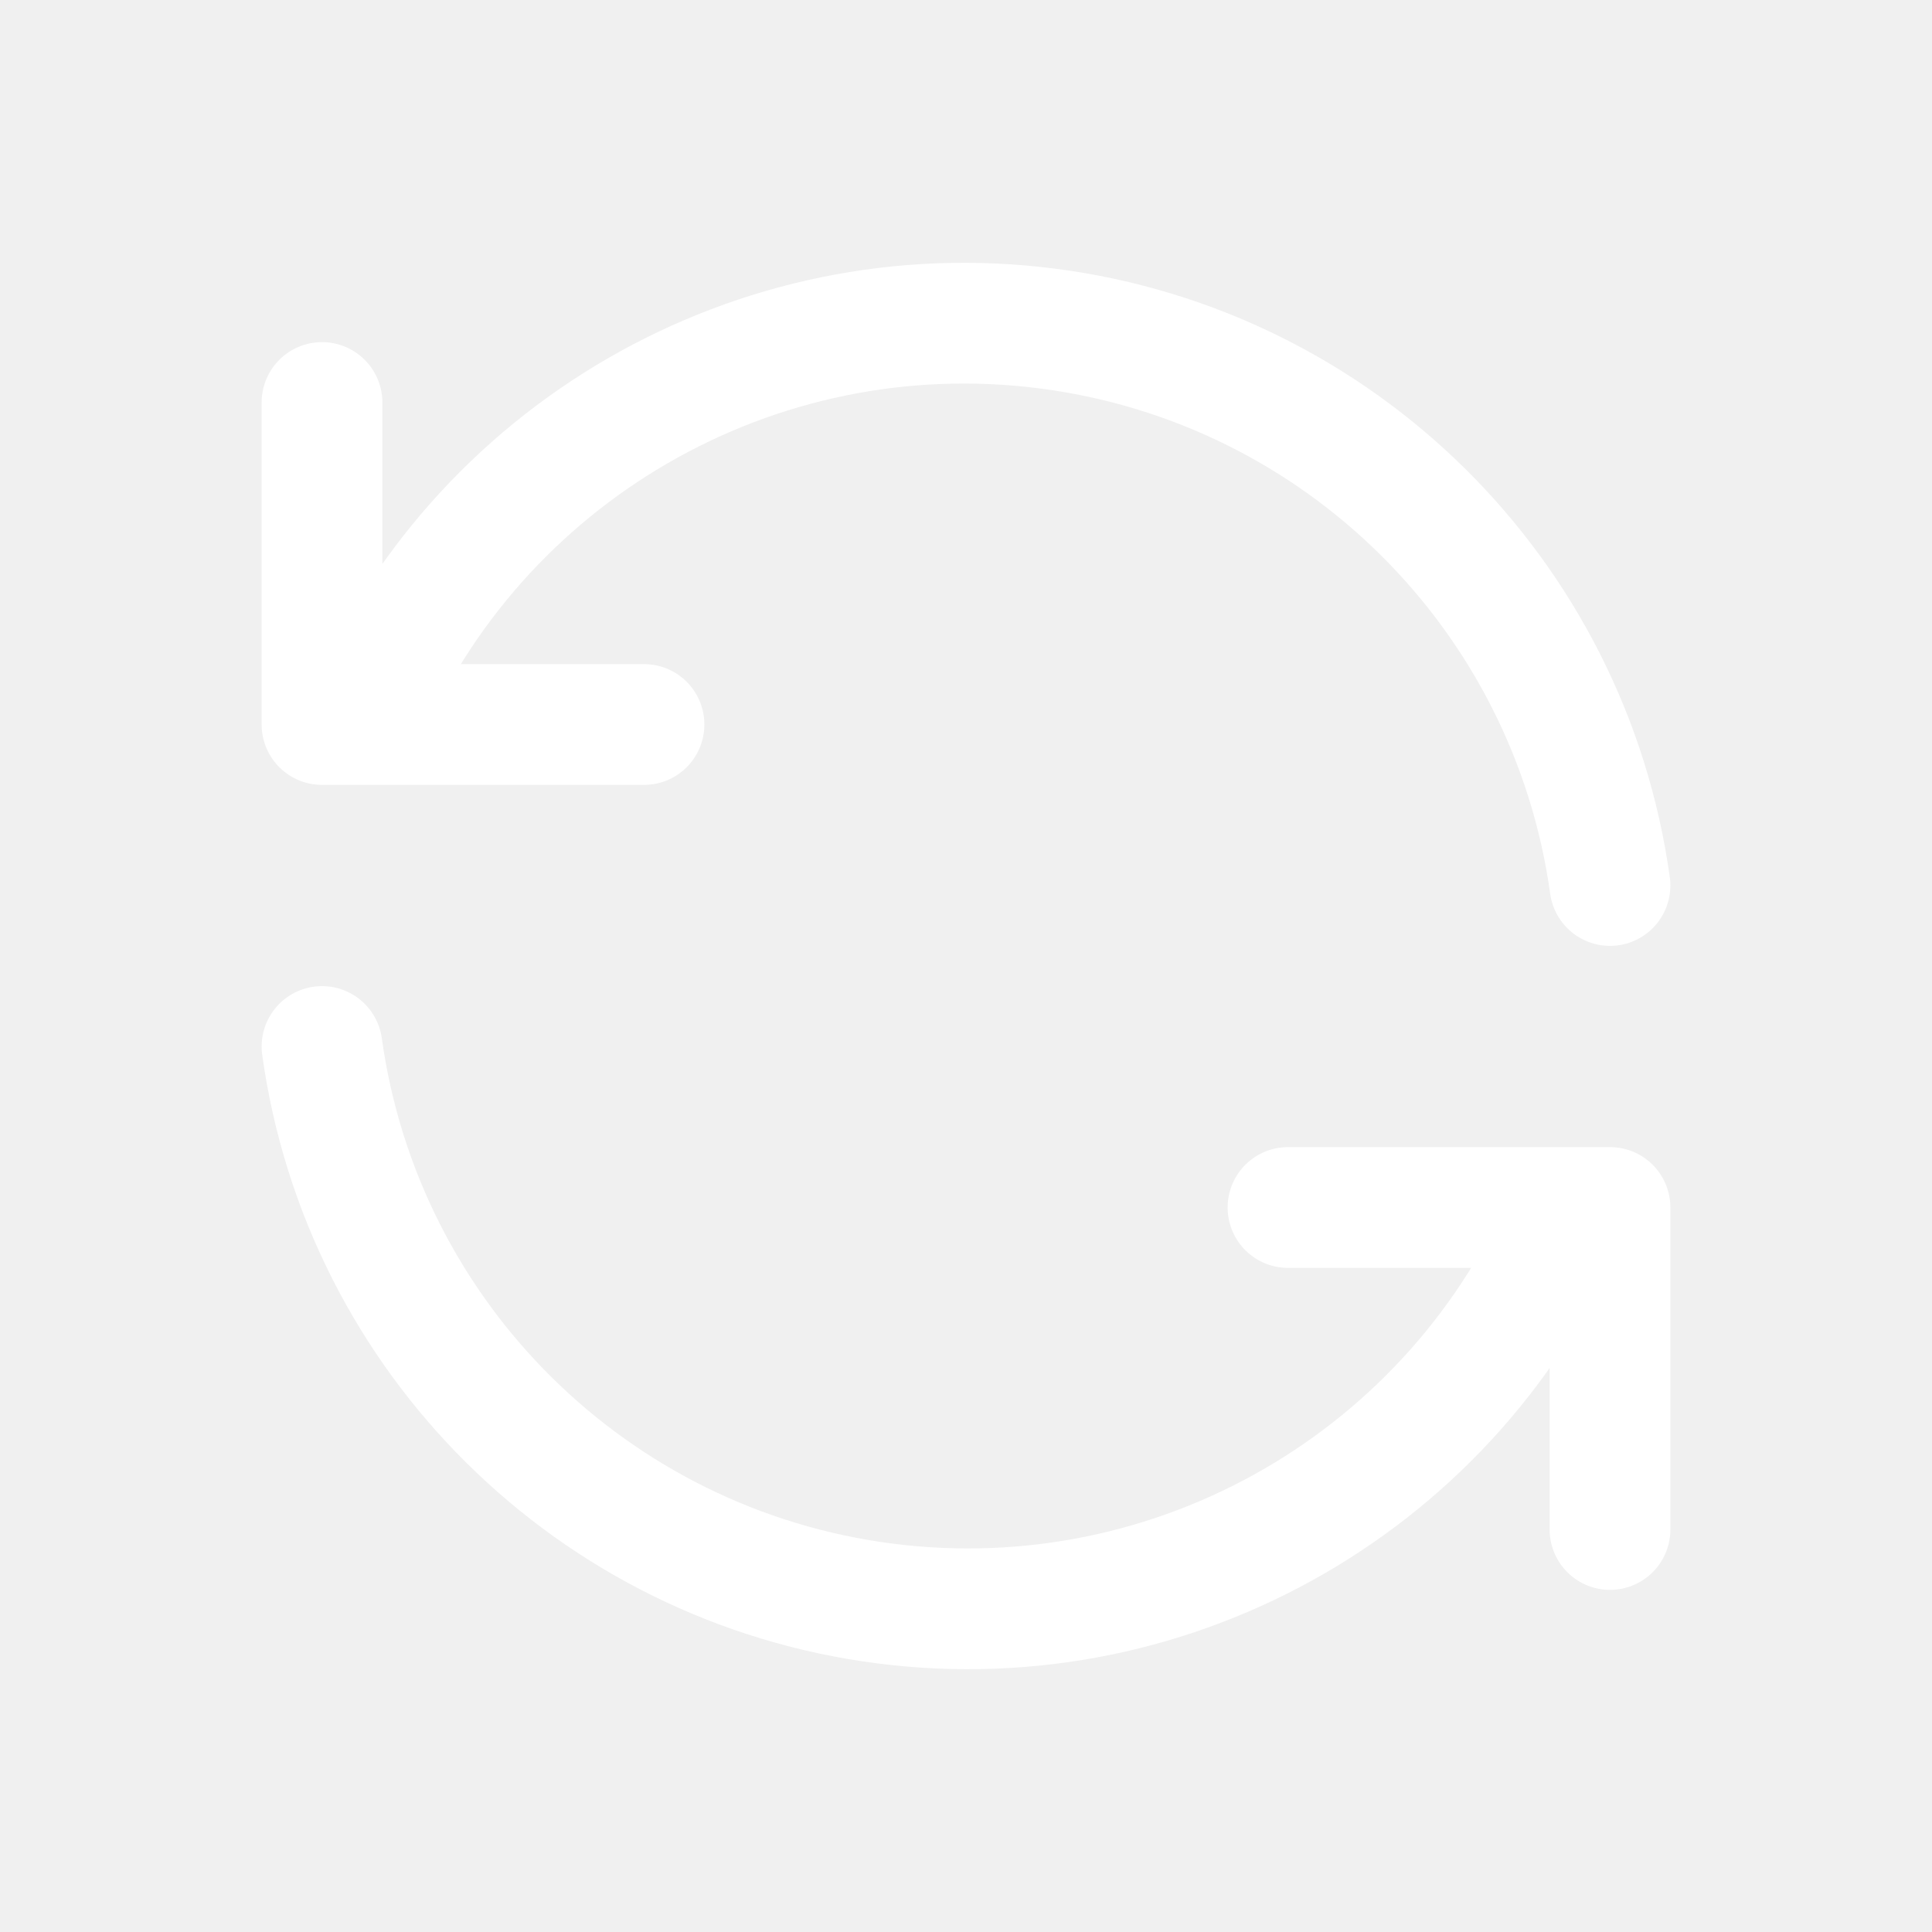
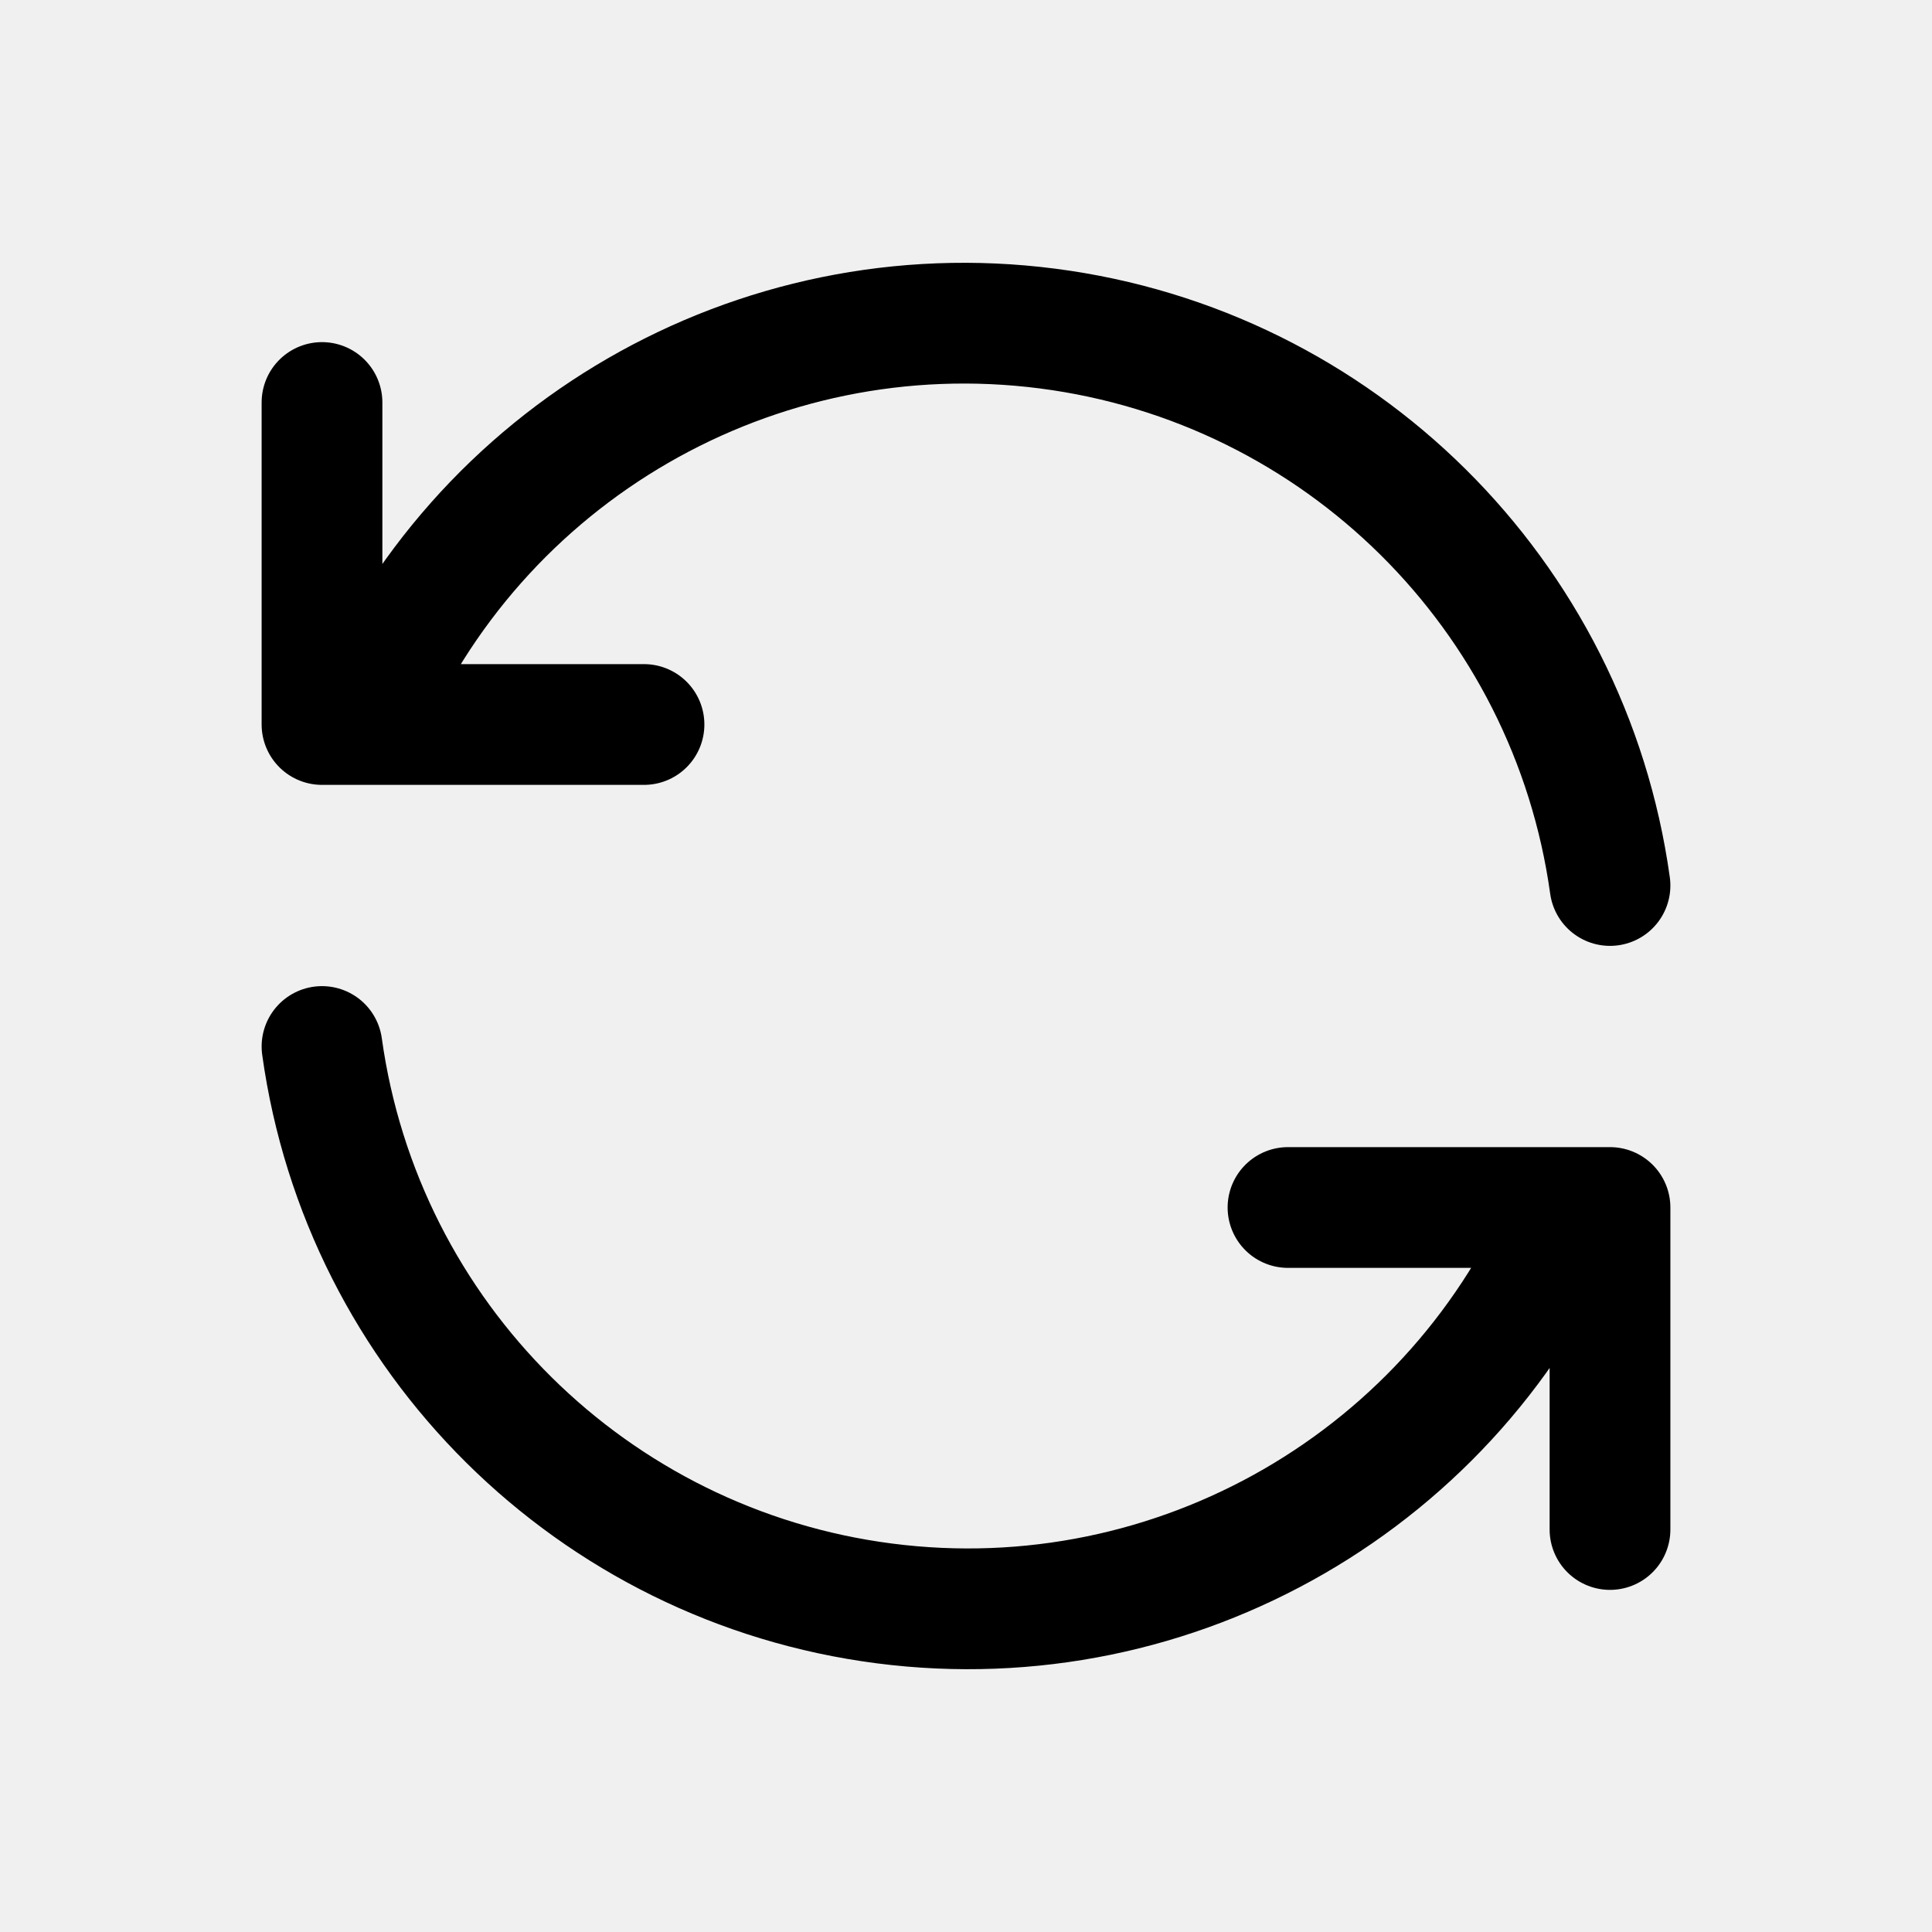
- <svg xmlns="http://www.w3.org/2000/svg" viewBox="0 0 24 24" stroke-width="1.5" stroke="#FFFFFF" fill="none" stroke-linecap="round" stroke-linejoin="round">
+ <svg xmlns="http://www.w3.org/2000/svg" viewBox="0 0 24 24" stroke-width="1.5" stroke="currentColor" fill="none" stroke-linecap="round" stroke-linejoin="round">
  <path stroke="none" d="M0 0h24v24H0z" fill="none" />
  <path d="M20 11a8.1 8.1 0 0 0 -15.5 -2m-.5 -4v4h4" />
  <path d="M4 13a8.1 8.1 0 0 0 15.5 2m.5 4v-4h-4" />
</svg>
